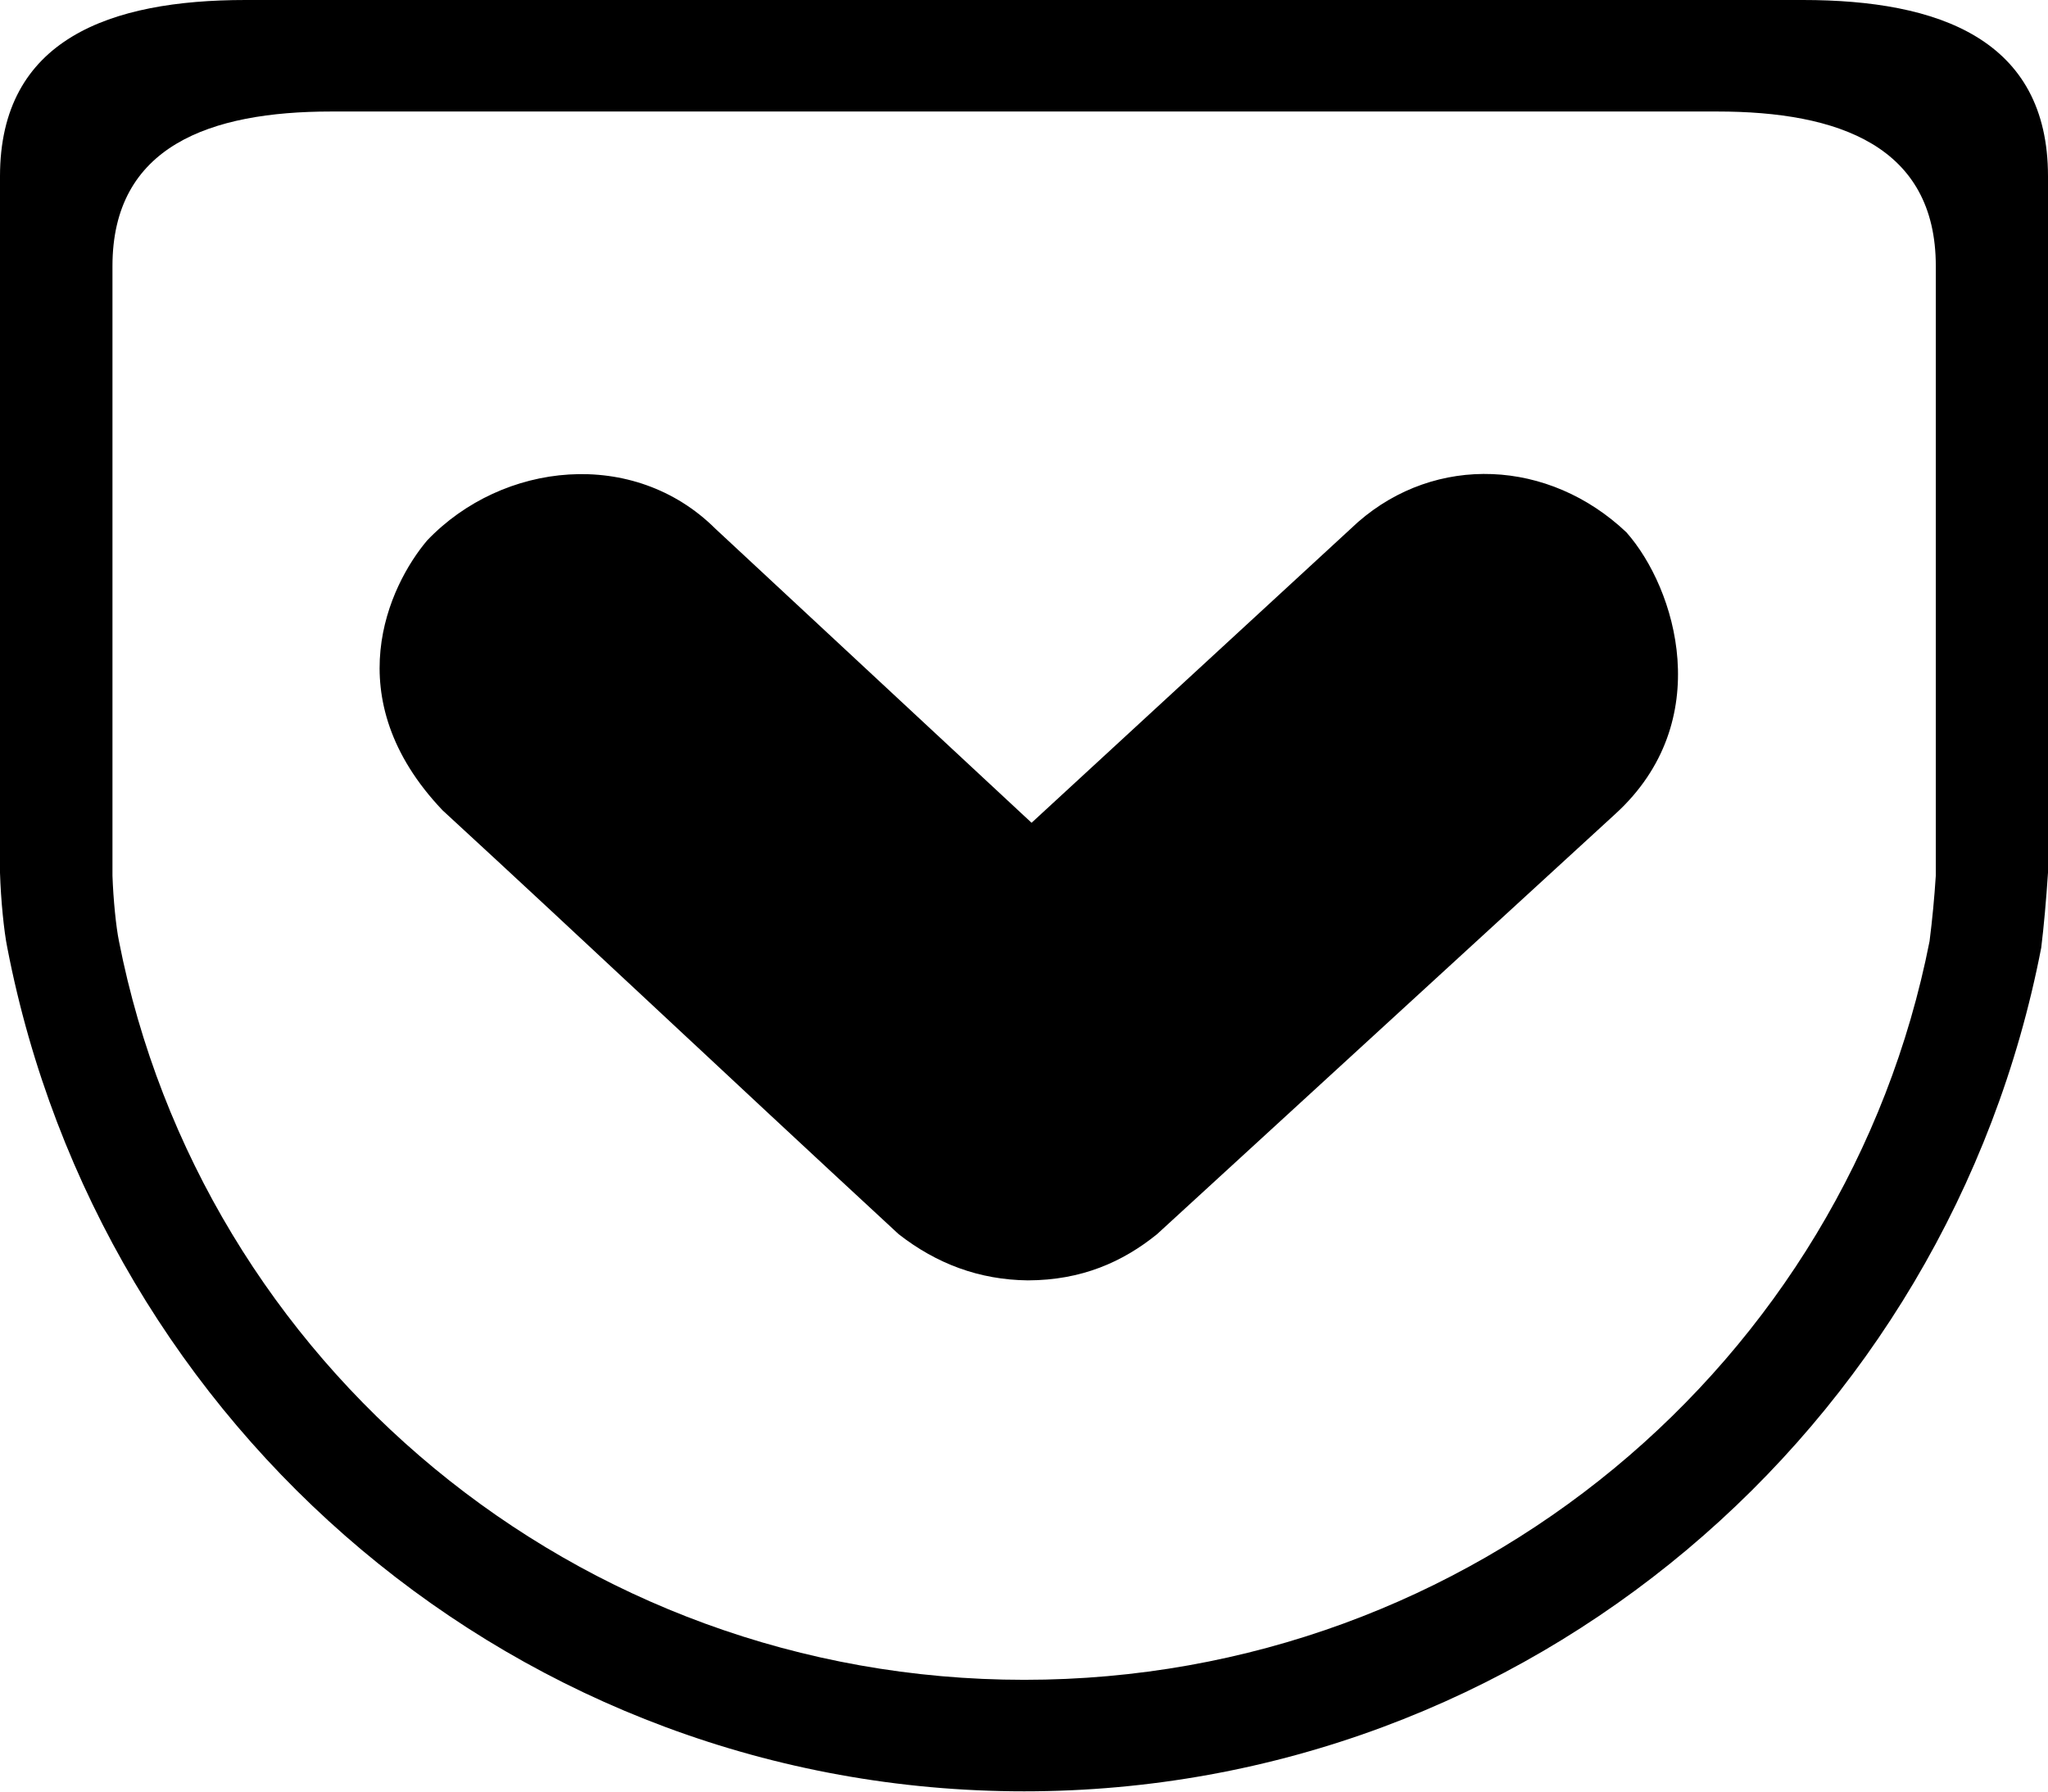
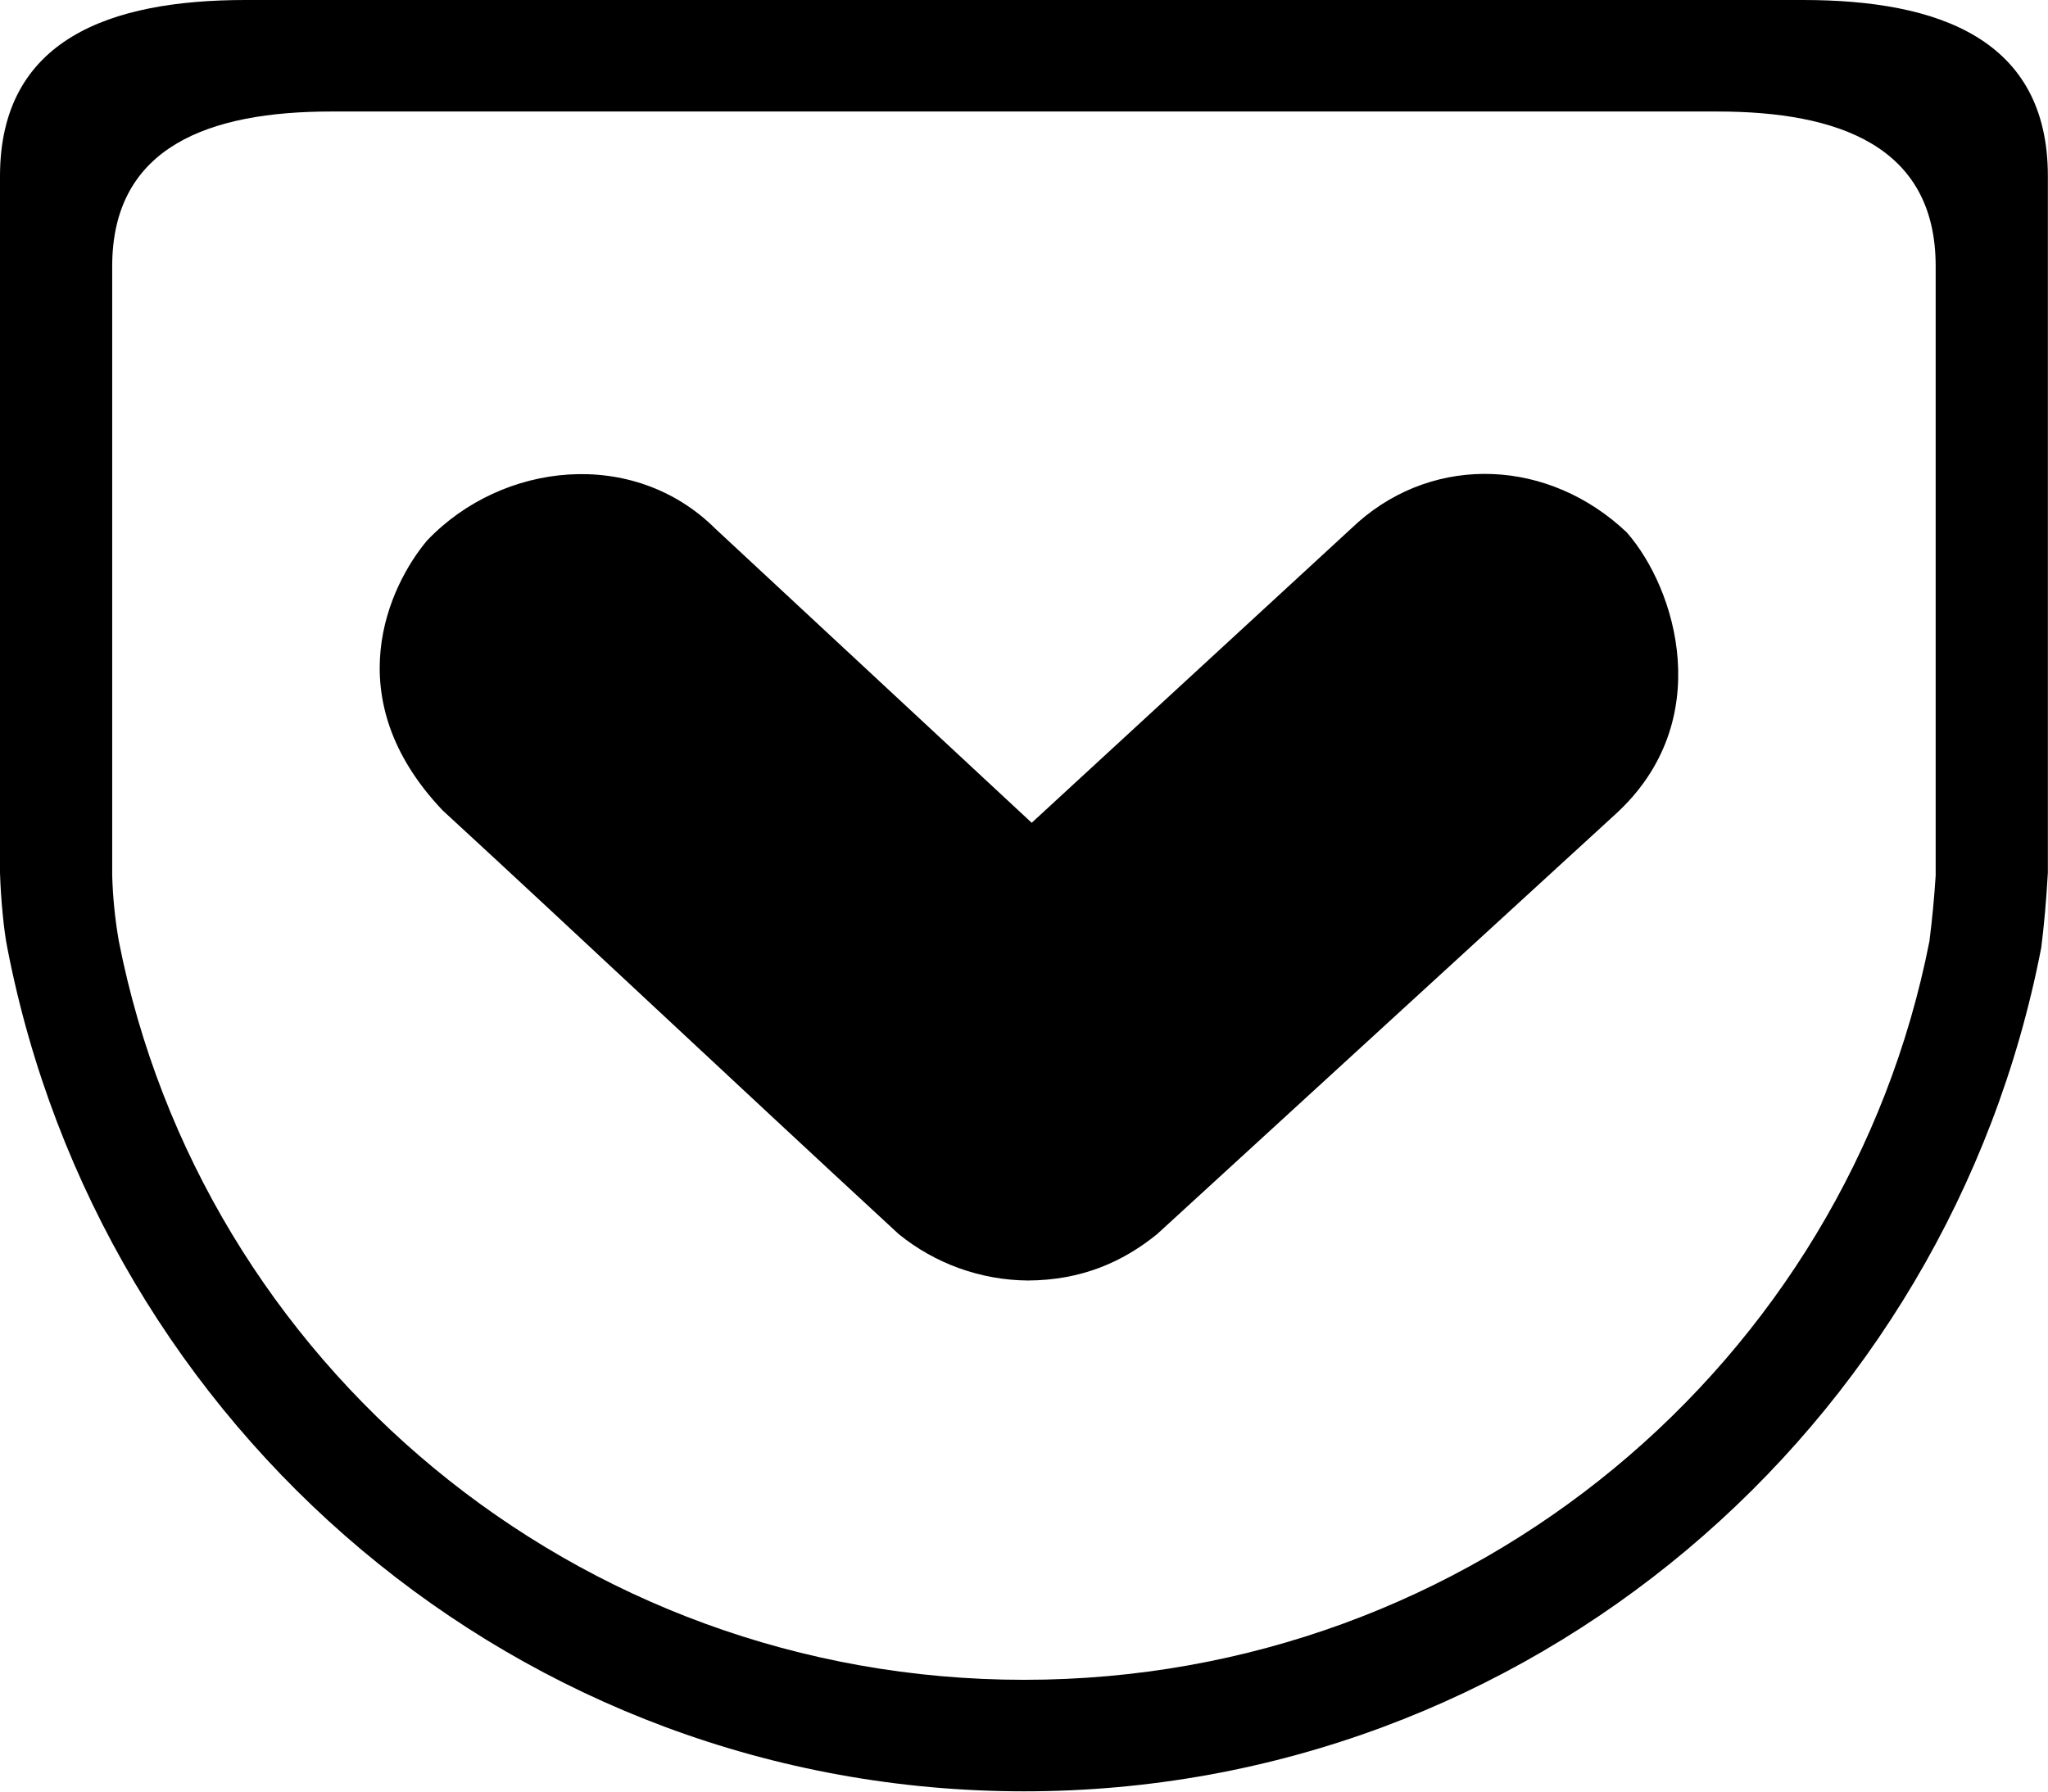
<svg xmlns="http://www.w3.org/2000/svg" aria-hidden="true" viewBox="0 0 15.424 13.494">
-   <path d="M1.85 0C.826 0 0 .296 0 1.328v5.246c.006.202.03.444.055.565.7 3.622 3.862 6.355 7.658 6.355s6.96-2.733 7.66-6.355c.019-.153.038-.365.051-.565v-5.246C15.424.296 14.602 0 13.578 0Zm.643.84h10.441c.911 0 1.645.26 1.645 1.164v4.592a7.954 7.954 0 0 1-.047.494c-.624 3.171-3.438 5.564-6.818 5.564-3.38 0-6.195-2.393-6.818-5.564-.022-.106-.043-.317-.049-.494V2.004c0-.904.735-1.164 1.647-1.164z" />
-   <path d="M3.217 4.071c.568-.595 1.556-.7 2.171-.088l2.381 2.215 2.458-2.265c.588-.514 1.438-.476 2.022.077.373.422.68 1.424-.083 2.121L8.714 9.297c-.259.21-.569.347-.973.348-.367-.004-.689-.126-.973-.348-1.392-1.287-2.317-2.164-3.435-3.193-.804-.846-.404-1.692-.116-2.033z" />
+   <path d="M1.85 0C.826 0 0 .296 0 1.328v5.246c.006.202.03.444.055.565.7 3.622 3.861 6.355 7.658 6.355s6.96-2.733 7.66-6.355c.02-.153.039-.365.05-.565V1.328C15.424.296 14.603 0 13.579 0Zm.642.84h10.442c.911 0 1.644.26 1.644 1.164v4.592a7.954 7.954 0 0 1-.047.494c-.623 3.171-3.438 5.564-6.818 5.564-3.38 0-6.195-2.393-6.818-5.564a3.46 3.46 0 0 1-.05-.494V2.004C.846 1.1 1.582.84 2.493.84z" />
+   <path d="M3.217 4.071c.568-.595 1.556-.7 2.171-.088L7.77 6.198l2.459-2.265c.587-.515 1.438-.476 2.022.077.372.422.68 1.424-.083 2.122L8.714 9.297c-.259.21-.569.347-.973.349a1.564 1.564 0 0 1-.972-.349C5.376 8.01 4.45 7.133 3.333 6.104c-.803-.846-.403-1.692-.116-2.033z" />
</svg>
